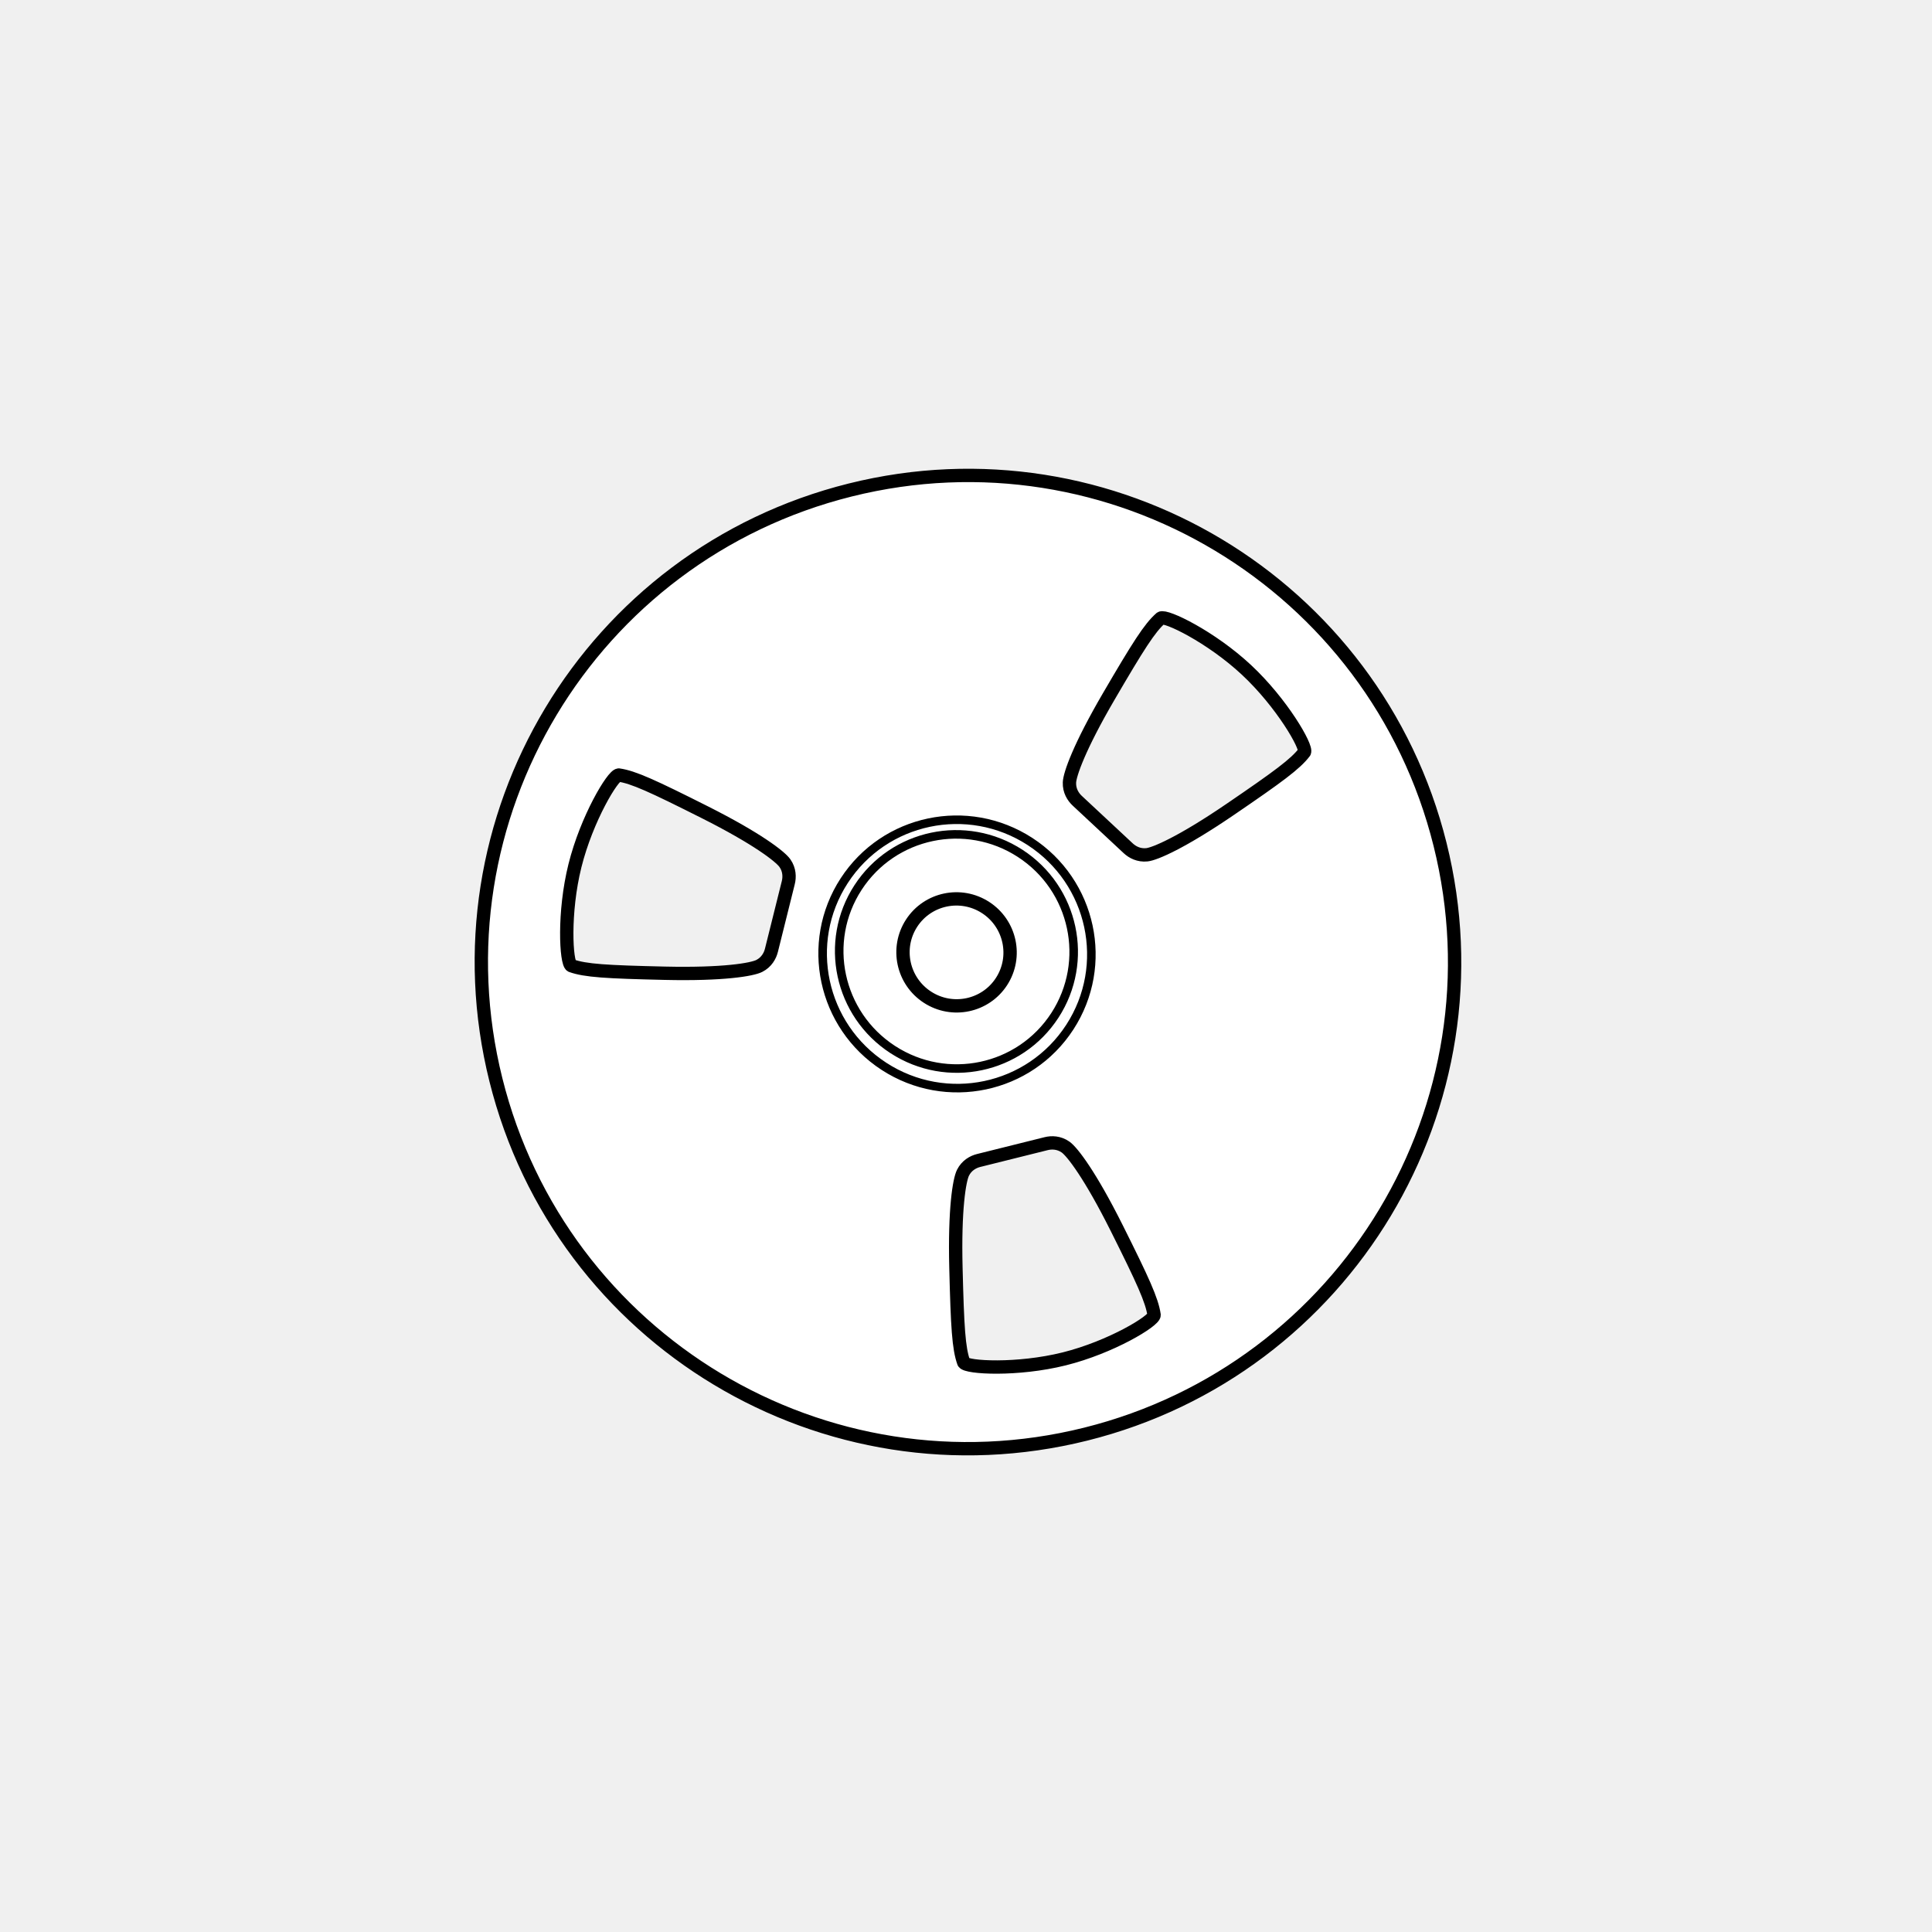
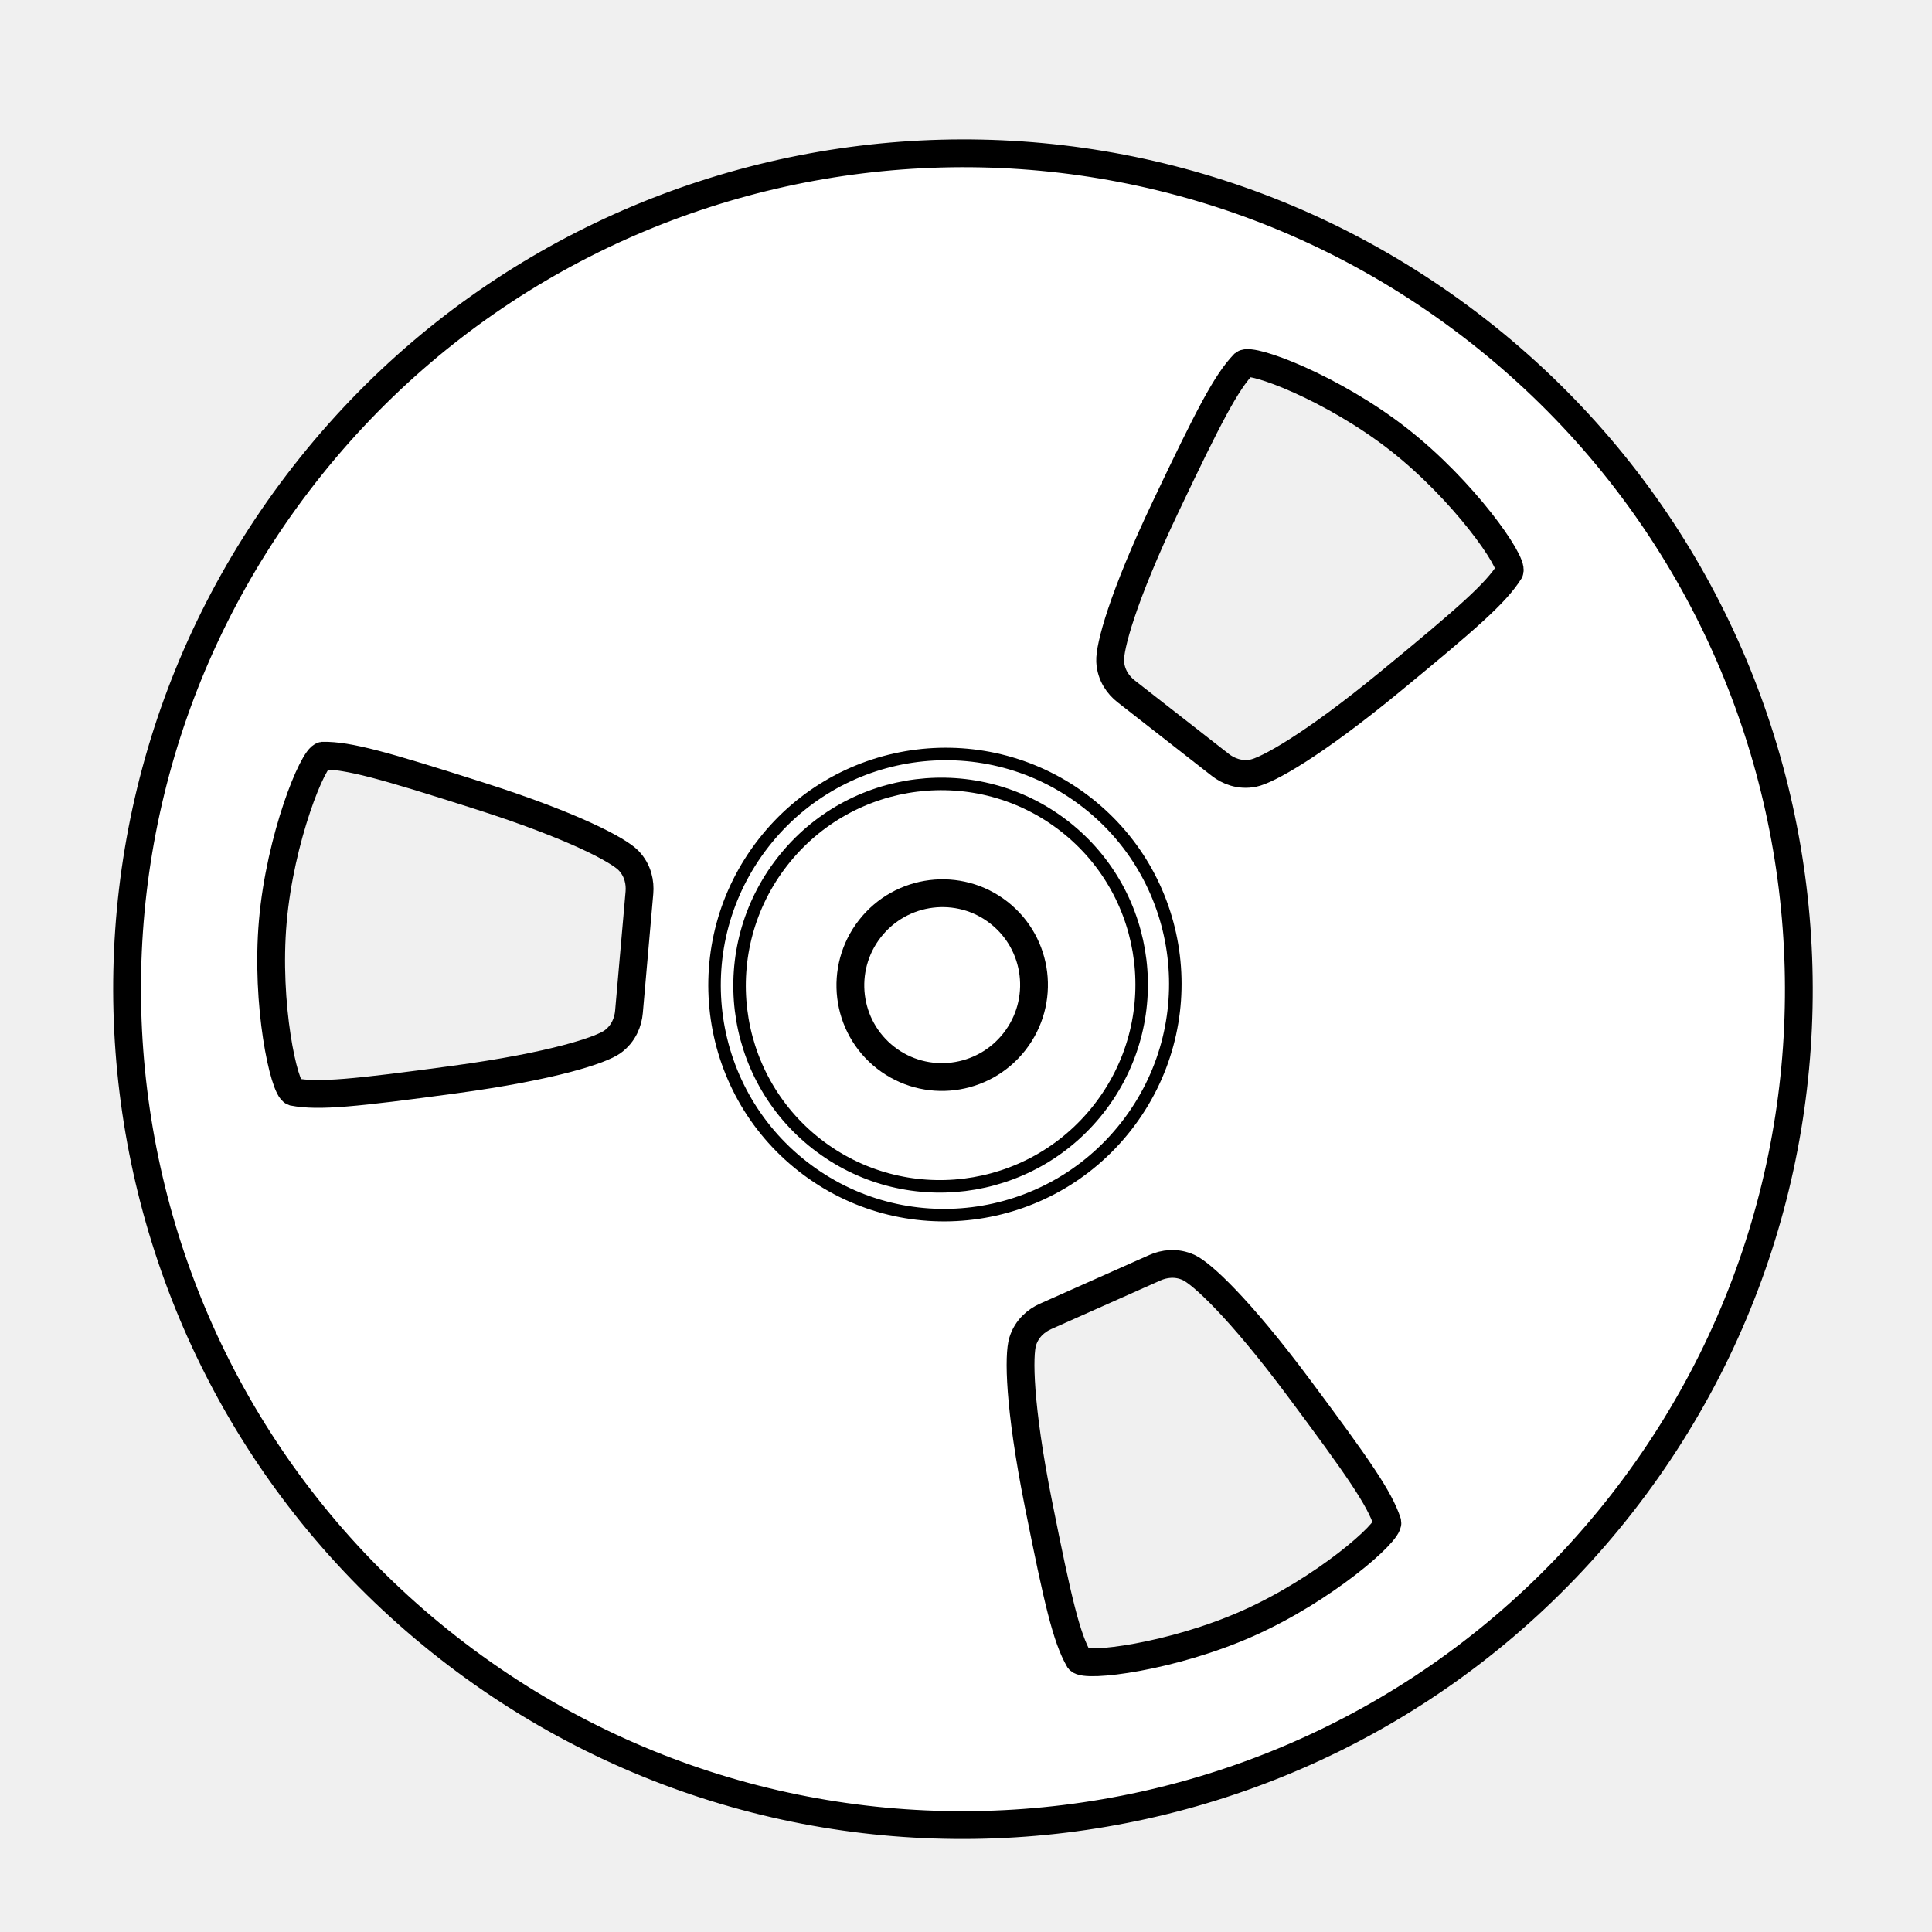
- <svg xmlns="http://www.w3.org/2000/svg" width="113px" height="113px" viewBox="0 0 113 113" version="1.1">
+ <svg xmlns="http://www.w3.org/2000/svg" width="80px" height="80px" viewBox="0 0 80 80" version="1.1">
  <g id="recording" stroke="none" stroke-width="1" fill="none" fill-rule="evenodd">
-     <g id="wheel" transform="translate(56.59173, 56.37625) rotate(33) translate(-56.59173, -56.37625) translate(16.09173, 15.87625)" stroke="#000000">
-       <path d="M12.005,40.399 C12.005,24.682 24.746,11.942 40.462,11.942 C56.178,11.942 68.918,24.682 68.918,40.399 C68.918,56.115 56.178,68.855 40.462,68.855 C24.746,68.855 12.005,56.115 12.005,40.399 Z M63.125,34.829 C62.251,34.742 61.023,34.972 57.657,35.722 C54.29,36.473 52.708,37.162 52.345,37.473 C51.983,37.785 51.873,38.2 51.873,38.532 C51.873,38.753 51.873,42.381 51.873,42.602 C51.873,42.933 51.983,43.349 52.345,43.66 C52.708,43.972 54.29,44.661 57.657,45.411 C61.023,46.162 62.251,46.392 63.125,46.305 C63.461,46.227 64.343,43.379 64.343,40.55 C64.343,37.719 63.462,34.906 63.125,34.829 Z M35.053,62.962 C35.536,62.238 35.904,61.057 36.806,57.761 C37.708,54.465 37.835,52.758 37.728,52.295 C37.621,51.831 37.304,51.54 37.011,51.385 C36.816,51.281 33.608,49.576 33.413,49.472 C33.12,49.316 32.701,49.216 32.257,49.387 C31.813,49.558 30.469,50.617 28.239,53.208 C26.01,55.798 25.236,56.764 24.906,57.569 C24.818,57.899 26.926,60.008 29.428,61.338 C31.931,62.669 34.828,63.22 35.053,62.962 Z M23.672,24.589 C24.071,25.363 24.926,26.257 27.373,28.644 C29.819,31.03 31.251,31.968 31.709,32.099 C32.166,32.231 32.574,32.095 32.852,31.914 C33.038,31.794 36.085,29.816 36.27,29.695 C36.549,29.515 36.839,29.197 36.905,28.726 C36.971,28.255 36.696,26.566 35.51,23.361 C34.324,20.156 33.855,19.011 33.31,18.333 C33.064,18.096 30.196,18.916 27.82,20.459 C25.442,22.002 23.555,24.268 23.672,24.589 Z" id="Combined-Shape" stroke-width="0.78" fill="#FFFFFF" transform="translate(40.4619, 40.39863) rotate(43) translate(-40.4619, -40.39863) " />
-       <g id="Group" transform="translate(31.79882, 32.50673)">
-         <ellipse id="center" stroke-width="0.78" cx="7.794" cy="7.78" rx="3.135" ry="3.125" />
-         <ellipse id="Oval" stroke-width="0.5" cx="7.866" cy="7.842" rx="7.866" ry="7.84" />
-         <ellipse id="Oval-Copy-2" stroke-width="0.5" cx="7.76" cy="7.738" rx="6.864" ry="6.841" />
+     <g id="wheel" transform="translate(40, 41) rotate(-52) translate(-40, -41) translate(5, 6)" stroke="#000000">
+       <path d="M0.343,34.877 C0.343,15.762 15.838,0.266 34.954,0.266 C54.069,0.266 69.565,15.762 69.565,34.877 C69.565,53.992 54.069,69.488 34.954,69.488 C15.838,69.488 0.343,53.992 0.343,34.877 Z M62.519,28.102 C61.455,27.997 59.962,28.276 55.867,29.189 C51.772,30.102 49.848,30.94 49.407,31.319 C48.966,31.697 48.833,32.203 48.833,32.606 C48.833,32.875 48.833,37.288 48.833,37.556 C48.833,37.959 48.966,38.465 49.407,38.844 C49.848,39.222 51.772,40.06 55.867,40.974 C59.962,41.887 61.455,42.166 62.519,42.06 C62.927,41.966 64,38.502 64,35.061 C64,31.617 62.928,28.197 62.519,28.102 Z M28.375,62.32 C28.963,61.44 29.41,60.003 30.507,55.994 C31.604,51.985 31.758,49.909 31.628,49.345 C31.499,48.782 31.113,48.428 30.757,48.239 C30.519,48.112 26.618,46.039 26.38,45.912 C26.024,45.723 25.515,45.601 24.975,45.809 C24.435,46.017 22.799,47.305 20.087,50.456 C17.376,53.607 16.434,54.781 16.033,55.761 C15.926,56.162 18.49,58.728 21.533,60.345 C24.578,61.963 28.101,62.633 28.375,62.32 Z M14.532,15.648 C15.017,16.589 16.057,17.677 19.033,20.579 C22.009,23.482 23.751,24.623 24.307,24.783 C24.863,24.942 25.36,24.777 25.698,24.557 C25.924,24.411 29.63,22.005 29.856,21.858 C30.194,21.639 30.547,21.253 30.627,20.68 C30.707,20.107 30.373,18.053 28.931,14.154 C27.489,10.256 26.918,8.864 26.255,8.038 C25.956,7.75 22.468,8.748 19.577,10.625 C16.685,12.502 14.391,15.257 14.532,15.648 Z" id="Combined-Shape" stroke-width="1.151" fill="#FFFFFF" />
+       <g id="Group" transform="translate(25.08521, 24.64012)">
+         <ellipse id="center" stroke-width="1.151" cx="9.472" cy="9.455" rx="3.81" ry="3.798" />
+         <ellipse id="Oval" stroke-width="0.518" cx="9.56" cy="9.53" rx="9.56" ry="9.527" />
+         <ellipse id="Oval-Copy-2" stroke-width="0.518" cx="9.431" cy="9.404" rx="8.342" ry="8.314" />
      </g>
    </g>
  </g>
</svg>
